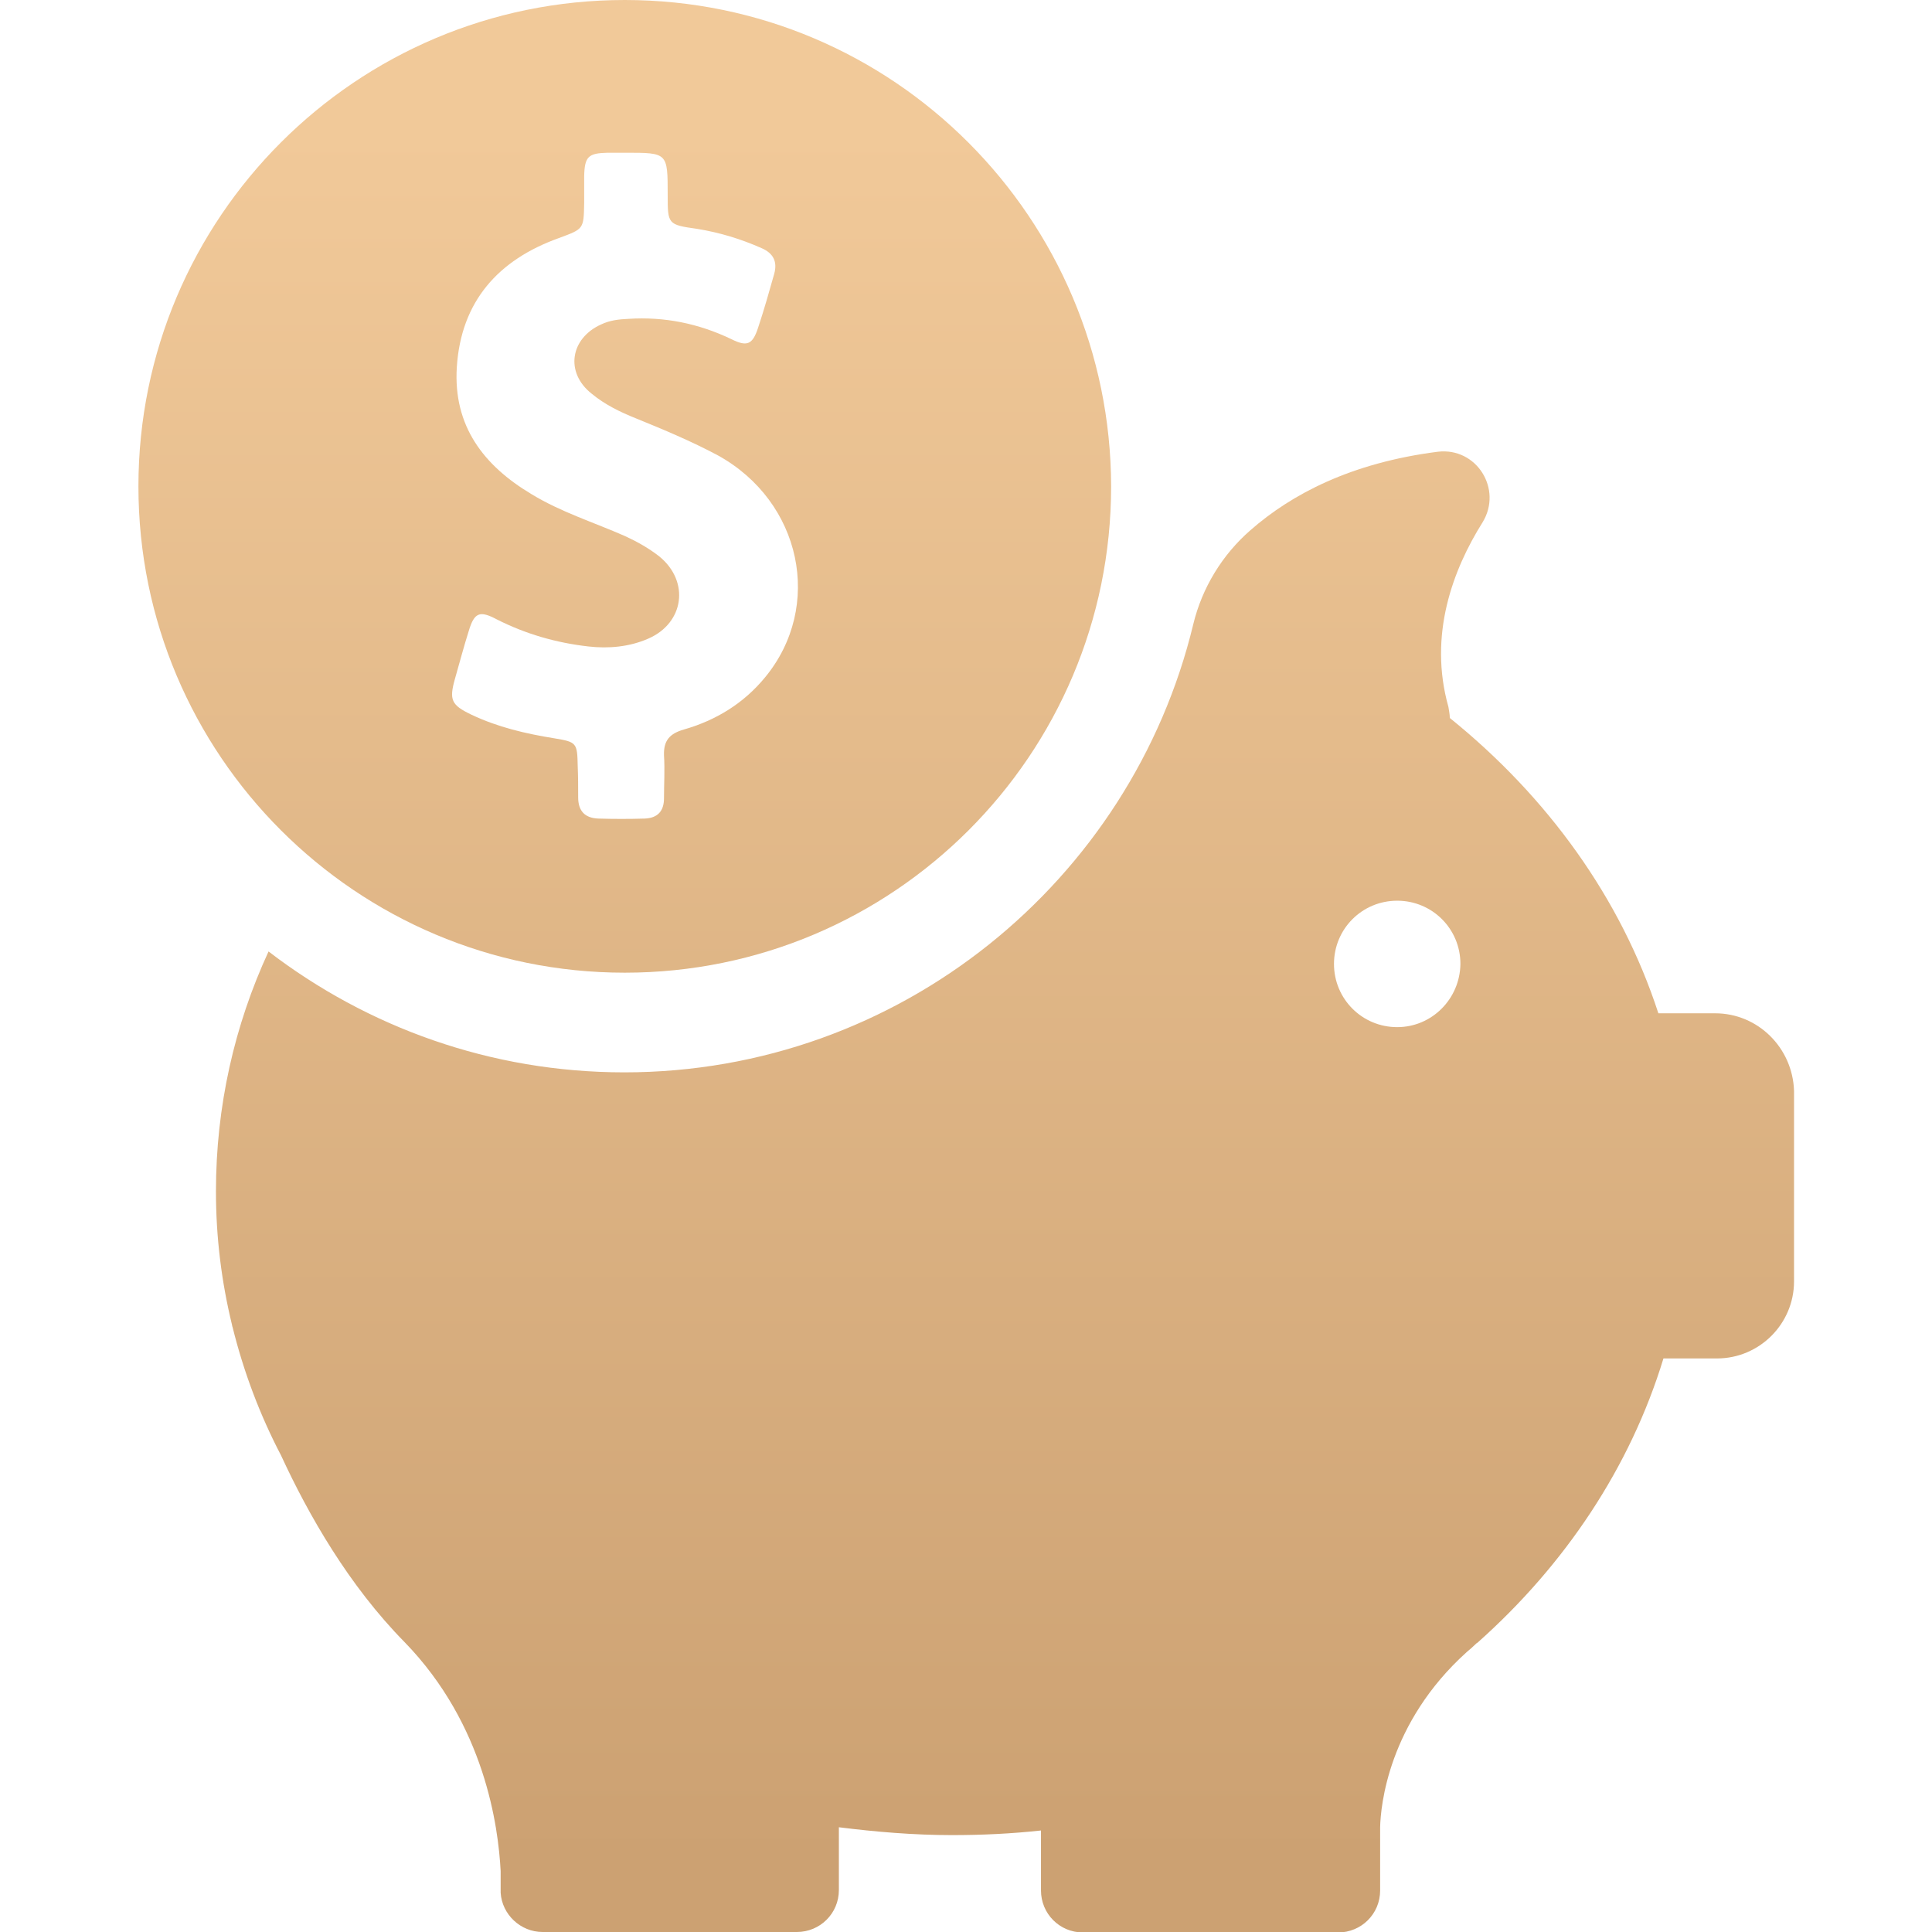
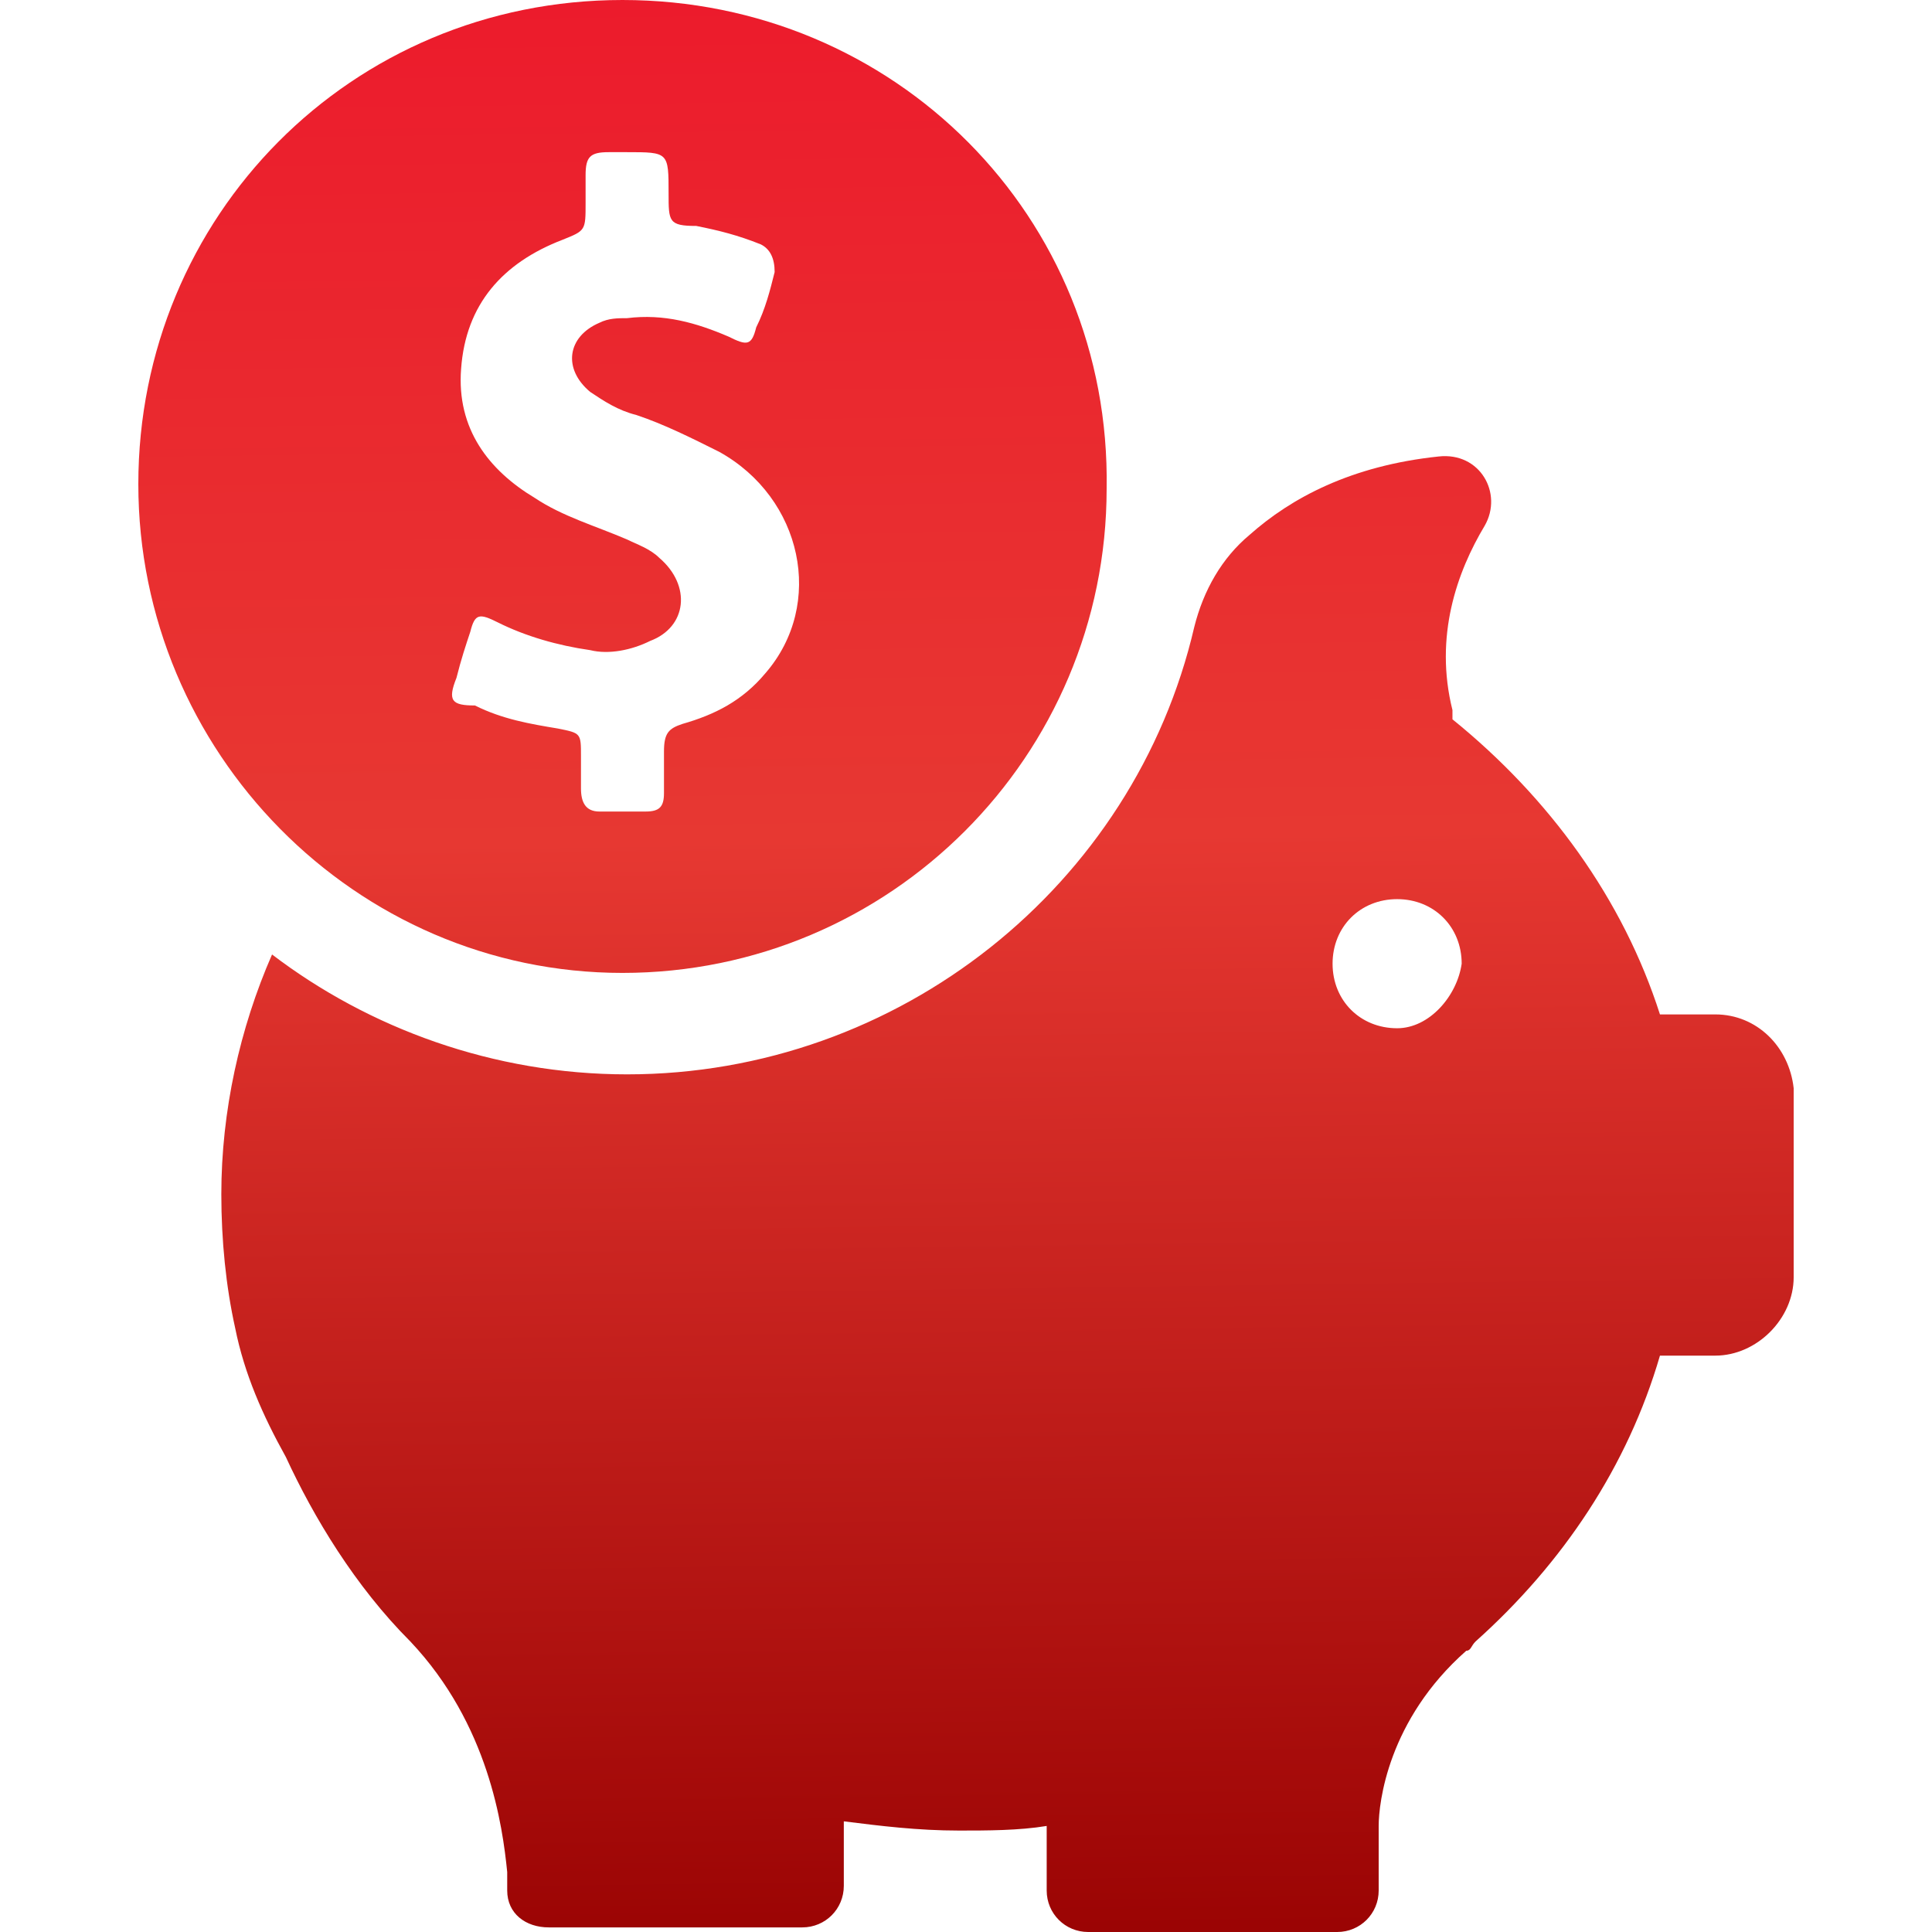
- <svg xmlns="http://www.w3.org/2000/svg" version="1.1" id="圖層_1" x="0px" y="0px" viewBox="0 0 41.87 41.87" style="enable-background:new 0 0 41.87 41.87;" xml:space="preserve">
+ <svg xmlns="http://www.w3.org/2000/svg" version="1.1" id="圖層_1" x="0px" y="0px" viewBox="0 0 41.9 41.9" style="enable-background:new 0 0 41.9 41.9;" xml:space="preserve">
  <style type="text/css">
	.st0{fill:url(#SVGID_1_);}
	.st1{fill:url(#SVGID_2_);}
- 	.st2{fill:url(#SVGID_3_);}
- 	.st3{fill:url(#SVGID_4_);}
- 	.st4{fill:url(#SVGID_5_);}
- 	.st5{fill:url(#SVGID_6_);}
- 	.st6{fill:url(#SVGID_7_);}
- 	.st7{fill:url(#SVGID_8_);}
</style>
  <g>
    <g>
-       <linearGradient id="SVGID_1_" gradientUnits="userSpaceOnUse" x1="13.537" y1="40.34" x2="13.537" y2="2.836">
-         <stop offset="0" style="stop-color:#CCA172" />
-         <stop offset="1" style="stop-color:#F1C999" />
+       <linearGradient id="SVGID_1_" gradientUnits="userSpaceOnUse" x1="13.269" y1="-9.32" x2="13.994" y2="43.834">
+         <stop offset="0" style="stop-color:#EF0C29" />
+         <stop offset="0.518" style="stop-color:#E73832" />
+         <stop offset="1" style="stop-color:#950000" />
      </linearGradient>
-       <path class="st0" d="M13.54,21.08c5.82,0,10.54-4.72,10.54-10.54C24.07,4.73,19.36,0,13.54,0C7.72,0,3,4.72,3,10.54    S7.72,21.08,13.54,21.08z M9.86,14.71c0.1-0.35,0.19-0.69,0.3-1.04c0.12-0.4,0.24-0.44,0.6-0.25c0.63,0.32,1.29,0.51,1.99,0.59    c0.44,0.05,0.89,0.01,1.3-0.17c0.78-0.34,0.9-1.24,0.24-1.78c-0.23-0.18-0.48-0.32-0.74-0.44c-0.68-0.3-1.39-0.52-2.03-0.91    c-1.04-0.62-1.7-1.48-1.62-2.75c0.09-1.43,0.9-2.33,2.21-2.8c0.54-0.2,0.54-0.19,0.55-0.76c0-0.19,0-0.38,0-0.58    c0.01-0.43,0.09-0.5,0.51-0.51c0.13,0,0.26,0,0.39,0c0.91,0,0.91,0,0.91,0.91c0,0.64,0,0.65,0.64,0.74    c0.49,0.08,0.95,0.22,1.4,0.42c0.25,0.11,0.34,0.29,0.27,0.55c-0.11,0.39-0.22,0.78-0.35,1.17c-0.12,0.37-0.24,0.42-0.58,0.25    c-0.71-0.34-1.45-0.49-2.23-0.44c-0.21,0.01-0.4,0.03-0.59,0.12c-0.67,0.3-0.79,1.04-0.21,1.5c0.29,0.24,0.62,0.4,0.97,0.54    c0.59,0.24,1.19,0.49,1.77,0.8c1.81,1,2.29,3.27,1.02,4.81c-0.46,0.56-1.06,0.93-1.76,1.13c-0.31,0.09-0.44,0.24-0.43,0.56    c0.02,0.31,0,0.62,0,0.93c0,0.28-0.14,0.43-0.42,0.44c-0.33,0.01-0.67,0.01-1,0c-0.3-0.01-0.44-0.17-0.44-0.46    c0-0.23,0-0.45-0.01-0.68c-0.01-0.5-0.02-0.52-0.51-0.6c-0.62-0.1-1.22-0.24-1.79-0.51C9.78,15.28,9.73,15.17,9.86,14.71z" />
-       <linearGradient id="SVGID_2_" gradientUnits="userSpaceOnUse" x1="21.775" y1="40.34" x2="21.775" y2="2.836">
-         <stop offset="0" style="stop-color:#CCA172" />
-         <stop offset="1" style="stop-color:#F1C999" />
+       <path class="st0" d="M13.5,21.1c5.8,0,10.5-4.7,10.5-10.5C24.1,4.7,19.4,0,13.5,0S3,4.7,3,10.5S7.7,21.1,13.5,21.1z M9.9,14.7    c0.1-0.4,0.2-0.7,0.3-1c0.1-0.4,0.2-0.4,0.6-0.2c0.6,0.3,1.3,0.5,2,0.6c0.4,0.1,0.9,0,1.3-0.2c0.8-0.3,0.9-1.2,0.2-1.8    c-0.2-0.2-0.5-0.3-0.7-0.4c-0.7-0.3-1.4-0.5-2-0.9c-1-0.6-1.7-1.5-1.6-2.8c0.1-1.4,0.9-2.3,2.2-2.8C12.7,5,12.7,5,12.7,4.4    c0-0.2,0-0.4,0-0.6c0-0.4,0.1-0.5,0.5-0.5c0.1,0,0.3,0,0.4,0c0.9,0,0.9,0,0.9,0.9c0,0.6,0,0.7,0.6,0.7c0.5,0.1,0.9,0.2,1.4,0.4    c0.2,0.1,0.3,0.3,0.3,0.6c-0.1,0.4-0.2,0.8-0.4,1.2c-0.1,0.4-0.2,0.4-0.6,0.2c-0.7-0.3-1.4-0.5-2.2-0.4c-0.2,0-0.4,0-0.6,0.1    c-0.7,0.3-0.8,1-0.2,1.5c0.3,0.2,0.6,0.4,1,0.5c0.6,0.2,1.2,0.5,1.8,0.8c1.8,1,2.3,3.3,1,4.8c-0.5,0.6-1.1,0.9-1.8,1.1    c-0.3,0.1-0.4,0.2-0.4,0.6c0,0.3,0,0.6,0,0.9c0,0.3-0.1,0.4-0.4,0.4c-0.3,0-0.7,0-1,0c-0.3,0-0.4-0.2-0.4-0.5c0-0.2,0-0.5,0-0.7    c0-0.5,0-0.5-0.5-0.6c-0.6-0.1-1.2-0.2-1.8-0.5C9.8,15.3,9.7,15.2,9.9,14.7z" />
+       <linearGradient id="SVGID_2_" gradientUnits="userSpaceOnUse" x1="21.314" y1="-9.43" x2="22.038" y2="43.725">
+         <stop offset="0" style="stop-color:#EF0C29" />
+         <stop offset="0.518" style="stop-color:#E73832" />
+         <stop offset="1" style="stop-color:#950000" />
      </linearGradient>
-       <path class="st1" d="M37.17,21.96h-1.23l0,0c-0.81-2.49-2.4-4.69-4.52-6.4c0-0.08-0.02-0.17-0.03-0.24c-0.44-1.56,0.1-2.98,0.74-4    c0.44-0.72-0.13-1.63-0.97-1.53c-1.88,0.24-3.17,0.92-4.06,1.7c-0.61,0.53-1.05,1.25-1.24,2.04c-1.34,5.56-6.36,9.71-12.33,9.71    c-2.9,0-5.57-0.98-7.71-2.62c-0.74,1.6-1.14,3.36-1.14,5.2c0,0.99,0.12,1.96,0.35,2.9l0,0c0,0,0,0.02,0.01,0.04    c0.24,0.97,0.59,1.9,1.05,2.78c0.6,1.3,1.47,2.82,2.68,4.05c1.74,1.79,2.03,4,2.08,4.96v0.41c0,0.02,0,0.03,0,0.05    c0,0.01,0,0.01,0,0.01l0,0c0.03,0.47,0.43,0.85,0.91,0.85h5.51c0.5,0,0.91-0.4,0.91-0.91V39.6c0.8,0.1,1.62,0.17,2.45,0.17    c0.65,0,1.29-0.03,1.93-0.1v1.3c0,0.5,0.4,0.91,0.91,0.91h5.53c0.5,0,0.91-0.4,0.91-0.91V39.6c0.01-0.45,0.17-2.26,1.88-3.8    c0.06-0.05,0.12-0.1,0.18-0.16c0.02-0.02,0.03-0.03,0.05-0.04l0,0c1.9-1.69,3.31-3.8,4.03-6.16h1.16c0.92,0,1.67-0.75,1.67-1.67    v-4.13C38.85,22.71,38.1,21.96,37.17,21.96z M30.28,22.26c-0.76,0-1.37-0.61-1.37-1.37c0-0.76,0.61-1.37,1.37-1.37    c0.76,0,1.37,0.61,1.37,1.37C31.64,21.65,31.03,22.26,30.28,22.26z" />
+       <path class="st1" d="M37.2,22h-1.2l0,0c-0.8-2.5-2.4-4.7-4.5-6.4c0-0.1,0-0.2,0-0.2c-0.4-1.6,0.1-3,0.7-4c0.4-0.7-0.1-1.6-1-1.5    c-1.9,0.2-3.2,0.9-4.1,1.7c-0.6,0.5-1,1.2-1.2,2c-1.3,5.6-6.4,9.7-12.3,9.7c-2.9,0-5.6-1-7.7-2.6c-0.7,1.6-1.1,3.4-1.1,5.2    c0,1,0.1,2,0.3,2.9l0,0c0,0,0,0,0,0c0.2,1,0.6,1.9,1.1,2.8c0.6,1.3,1.5,2.8,2.7,4c1.7,1.8,2,4,2.1,5V41c0,0,0,0,0,0c0,0,0,0,0,0    l0,0c0,0.5,0.4,0.8,0.9,0.8h5.5c0.5,0,0.9-0.4,0.9-0.9v-1.4c0.8,0.1,1.6,0.2,2.5,0.2c0.6,0,1.3,0,1.9-0.1V41    c0,0.5,0.4,0.9,0.9,0.9H29c0.5,0,0.9-0.4,0.9-0.9v-1.4c0-0.5,0.2-2.3,1.9-3.8c0.1,0,0.1-0.1,0.2-0.2c0,0,0,0,0,0l0,0    c1.9-1.7,3.3-3.8,4-6.2h1.2c0.9,0,1.7-0.8,1.7-1.7v-4.1C38.8,22.7,38.1,22,37.2,22z M30.3,22.3c-0.8,0-1.4-0.6-1.4-1.4    s0.6-1.4,1.4-1.4s1.4,0.6,1.4,1.4C31.6,21.6,31,22.3,30.3,22.3z" />
    </g>
  </g>
</svg>
